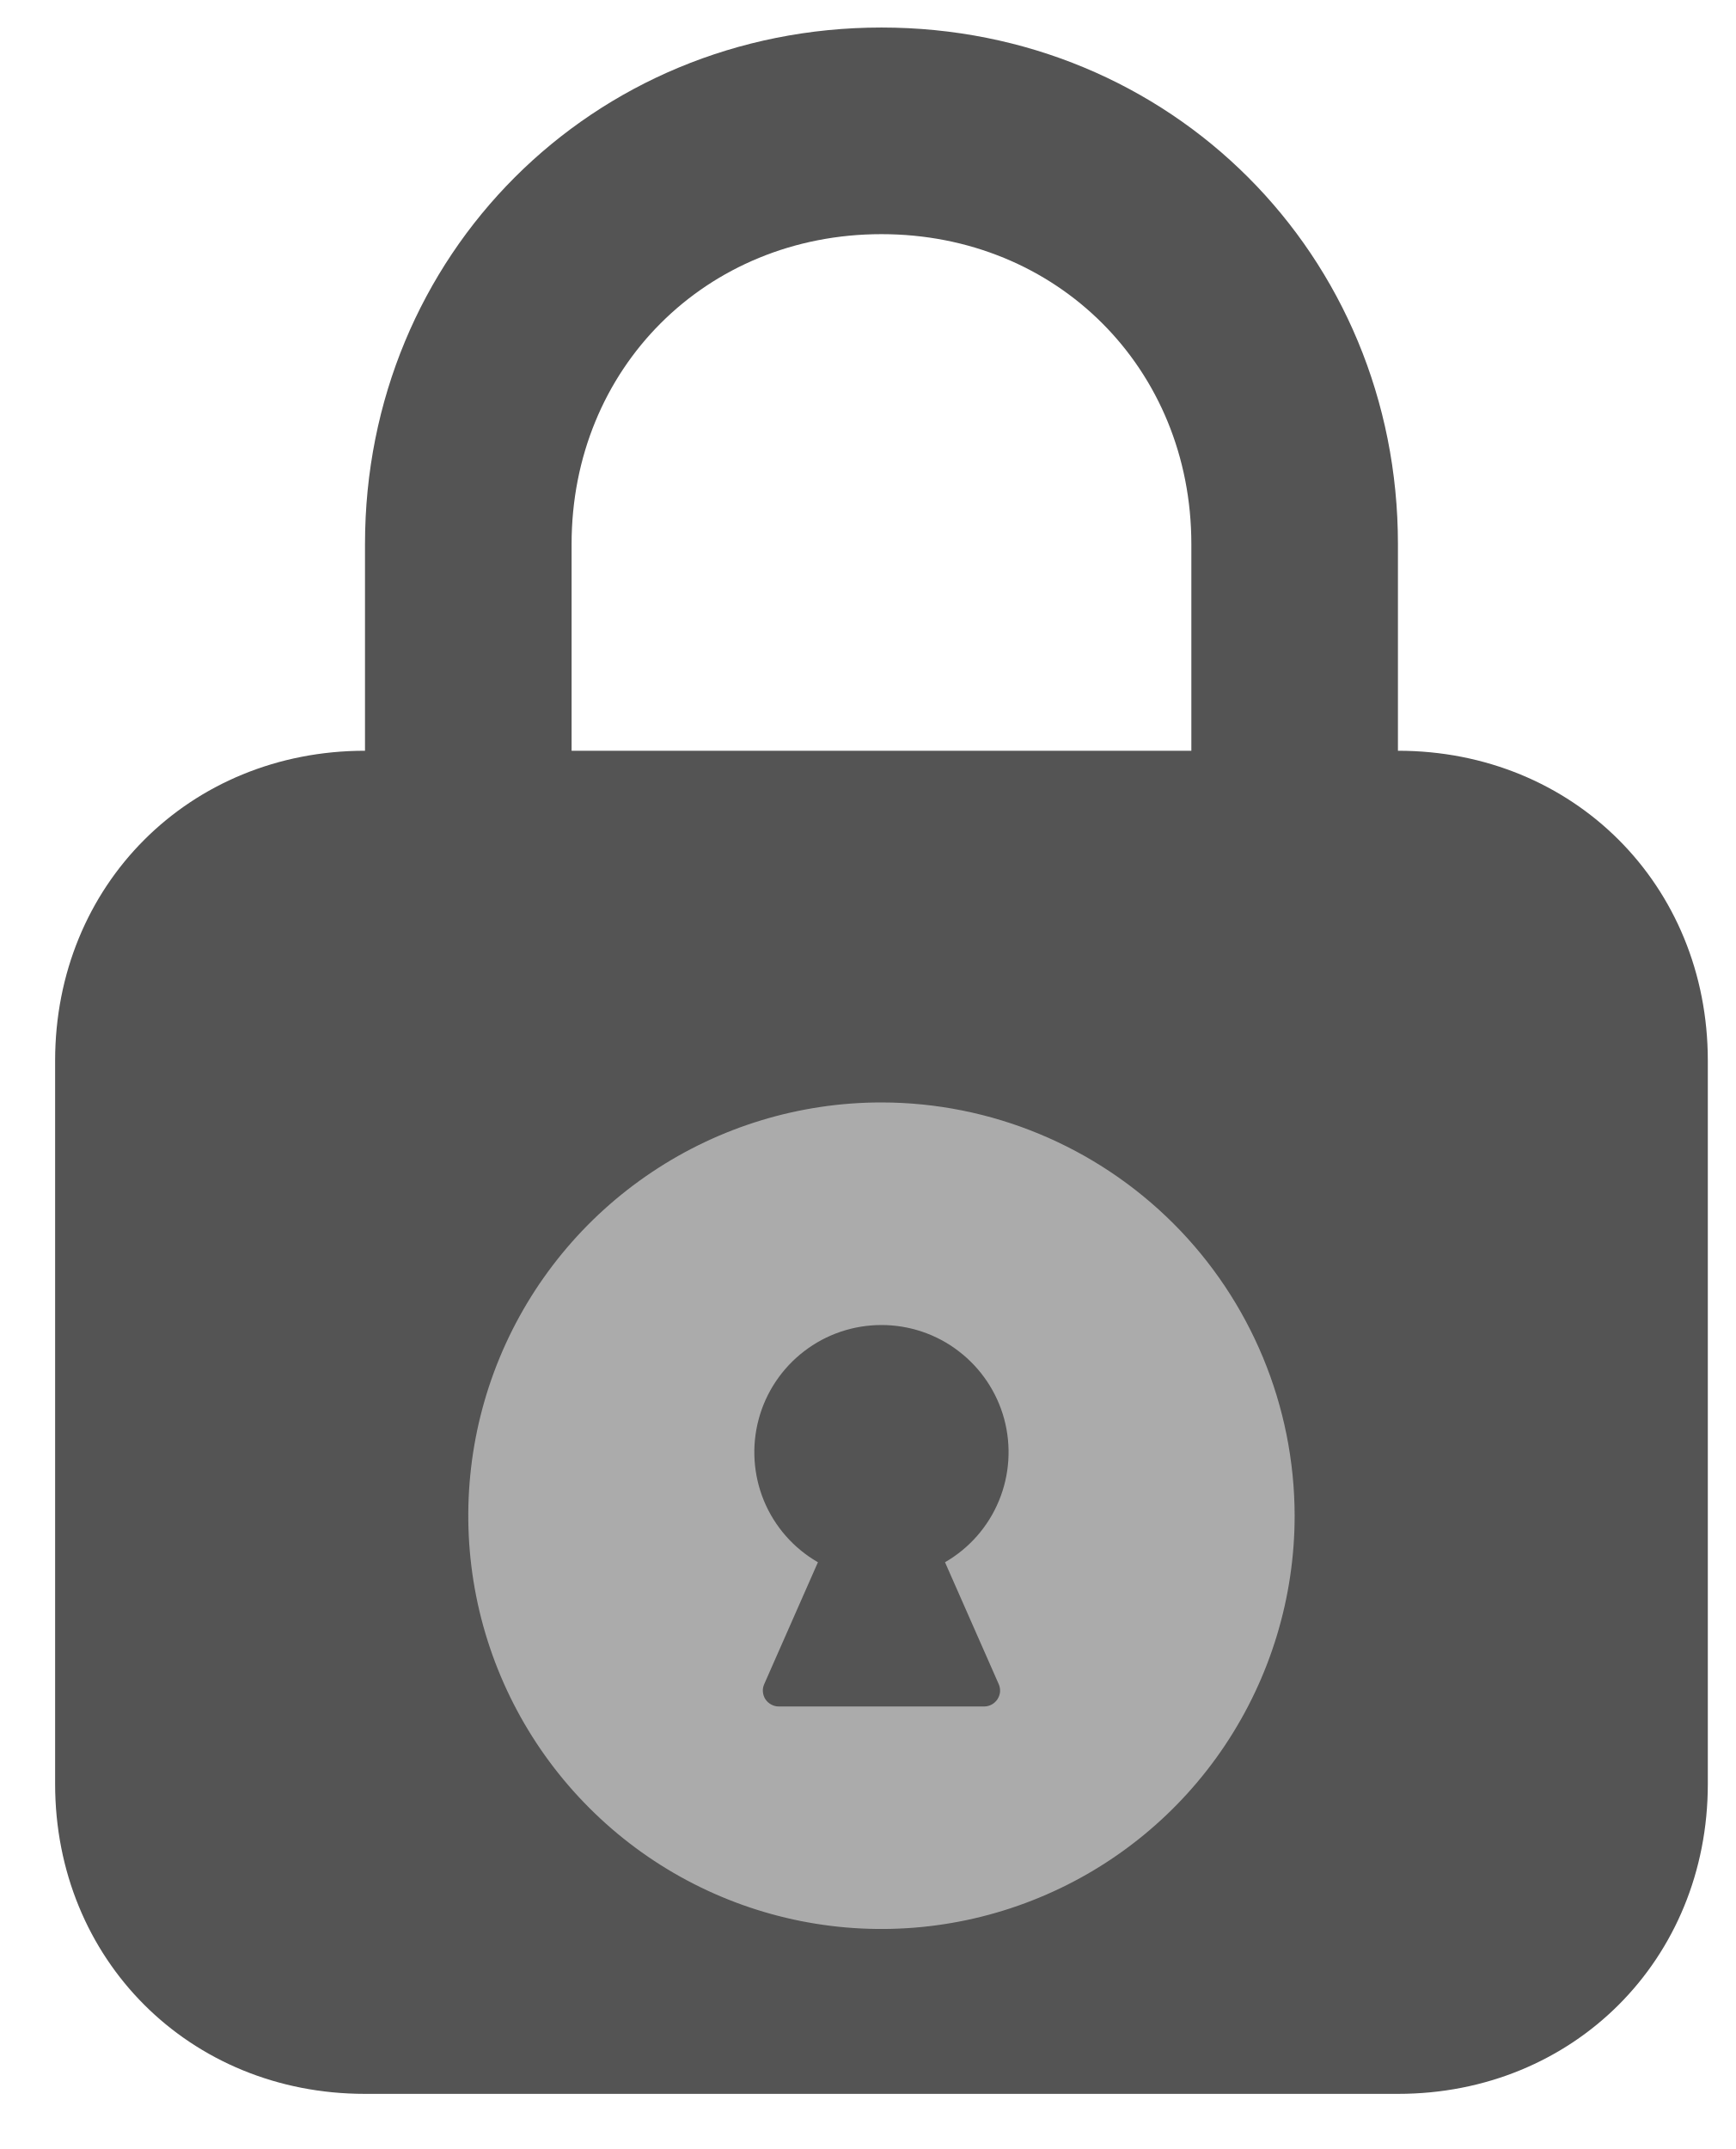
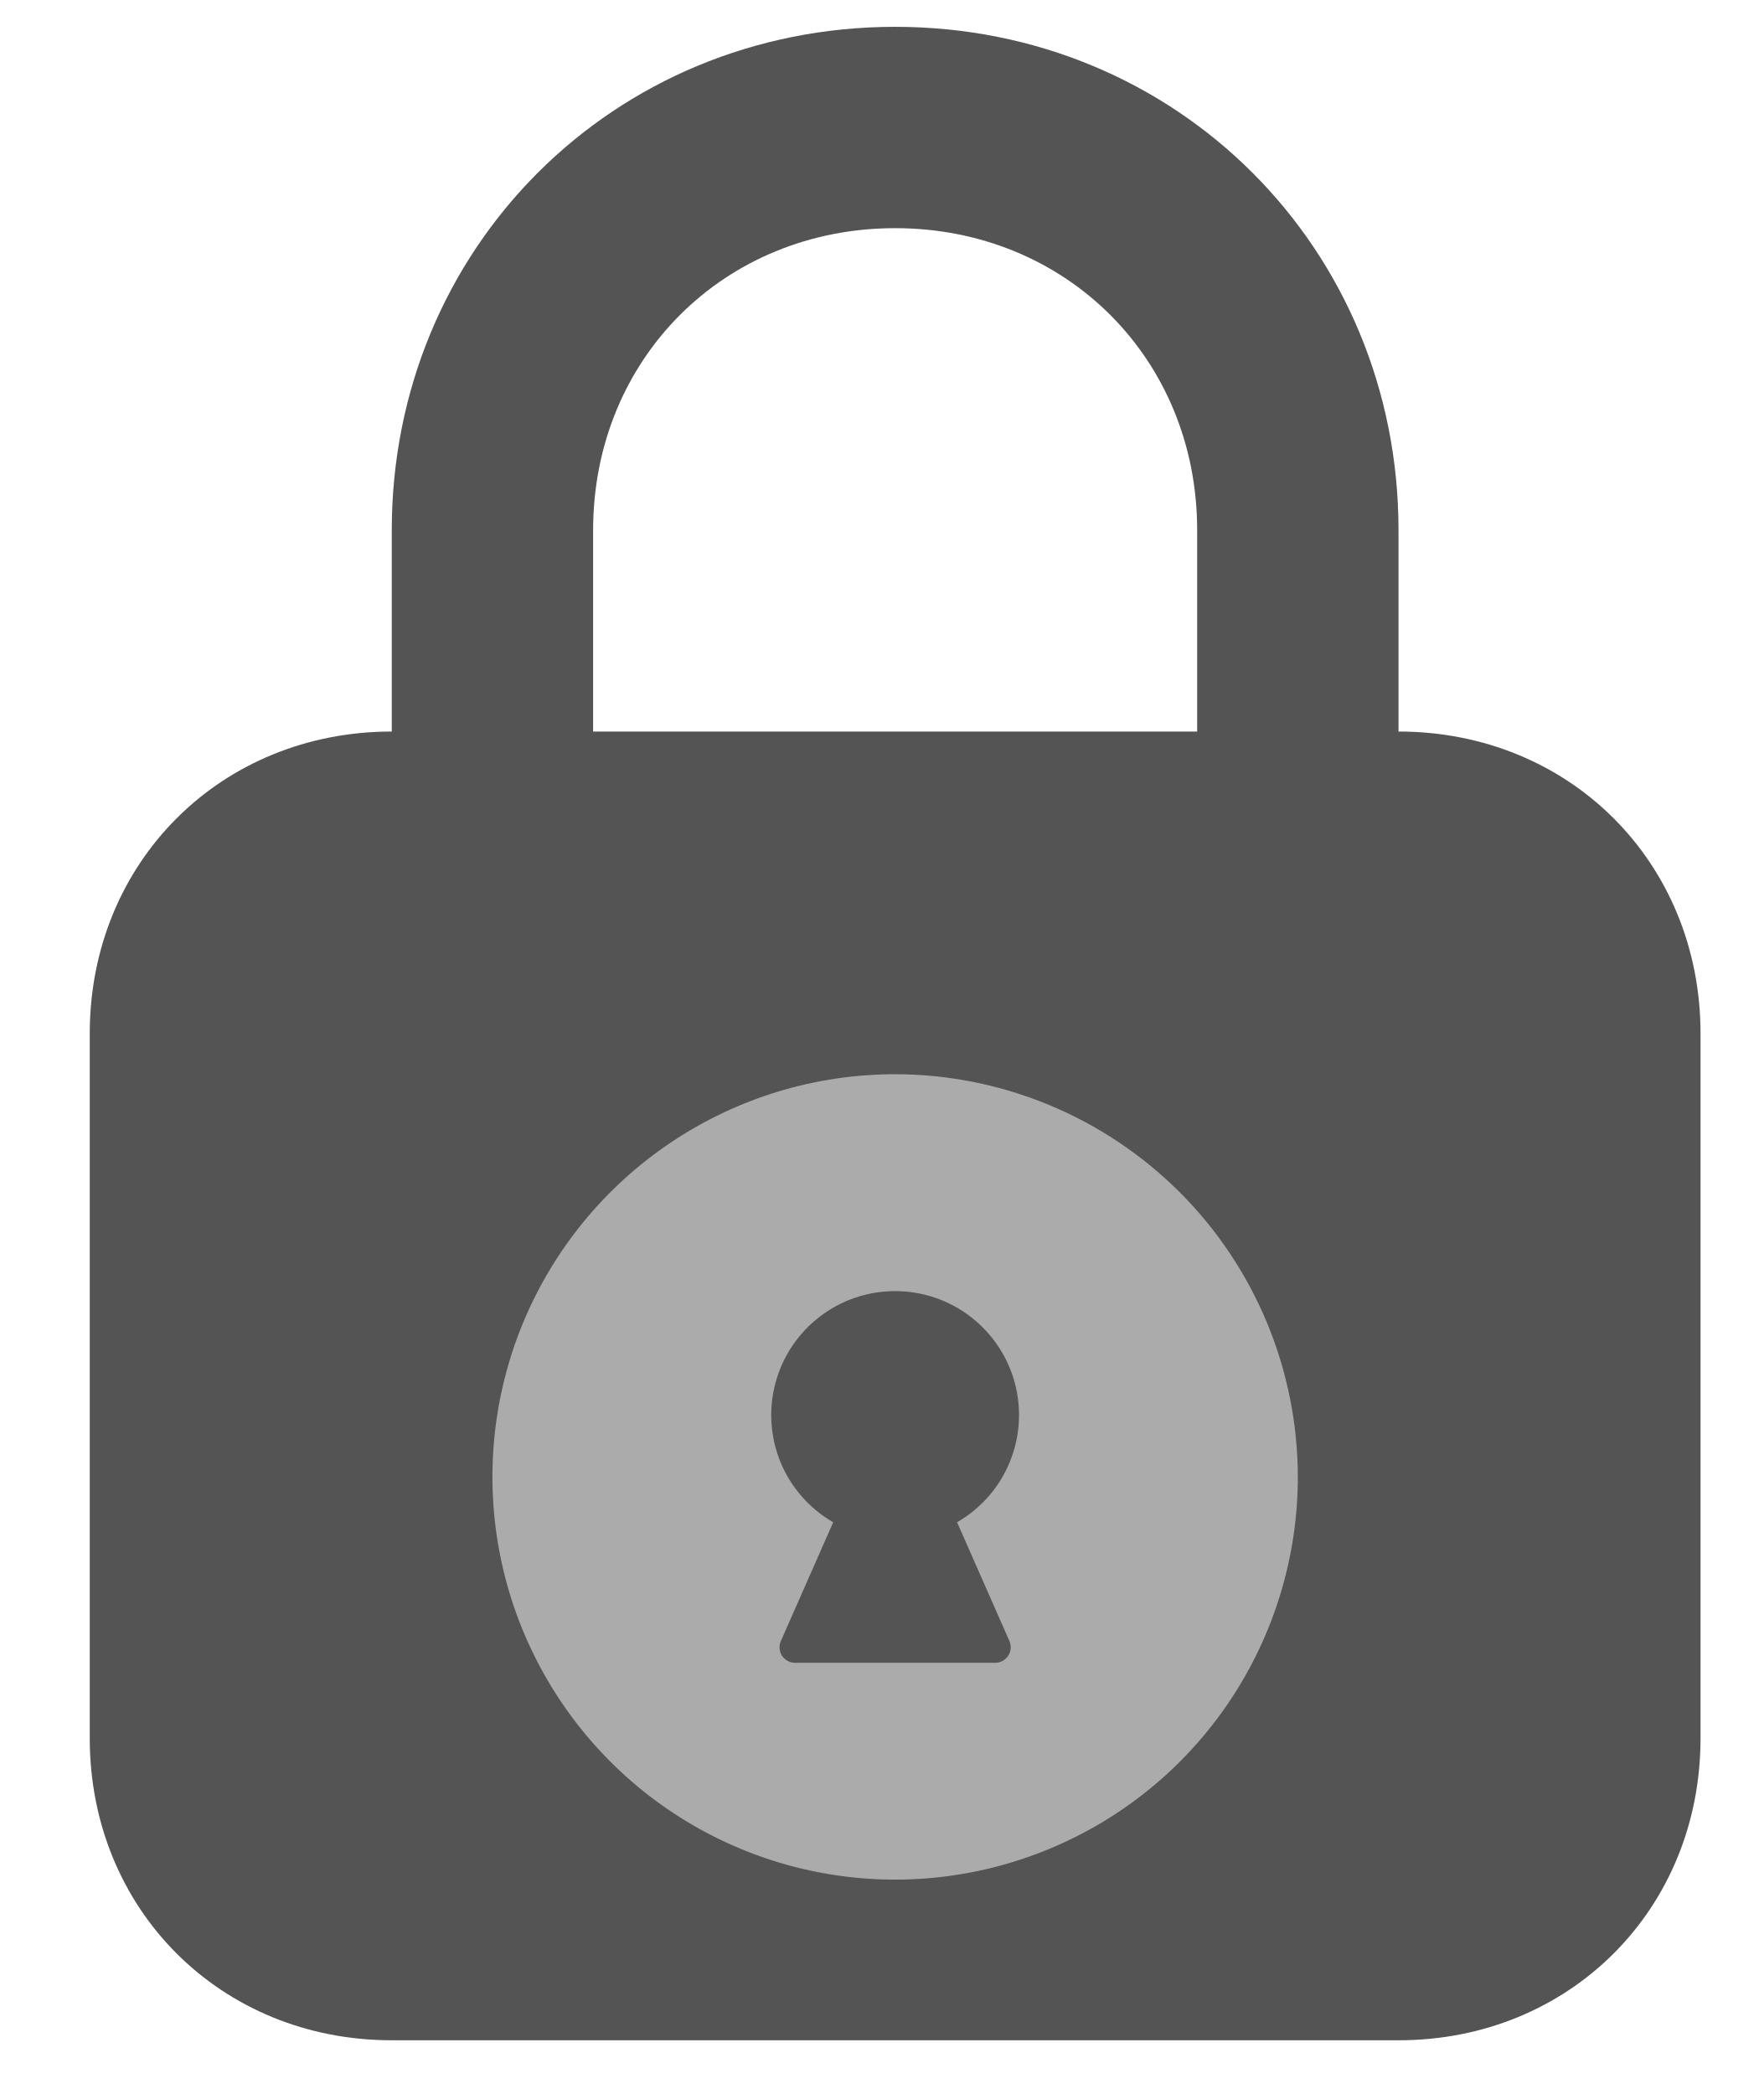
- <svg xmlns="http://www.w3.org/2000/svg" width="21" height="26" viewBox="0 0 21 26" fill="none">
+ <svg xmlns="http://www.w3.org/2000/svg" width="16" height="19" viewBox="0 0 21 26" fill="none">
  <path d="M16.917 9.083V6.583C16.917 3.083 14.167 0.333 10.667 0.333C7.167 0.333 4.417 3.083 4.417 6.583V9.083C2.292 9.083 0.667 10.708 0.667 12.833V21.583C0.667 23.708 2.292 25.333 4.417 25.333H16.917C19.042 25.333 20.667 23.708 20.667 21.583V12.833C20.667 10.708 19.042 9.083 16.917 9.083ZM6.917 6.583C6.917 4.458 8.542 2.833 10.667 2.833C12.792 2.833 14.417 4.458 14.417 6.583V9.083H6.917V6.583Z" fill="#545454" />
  <path d="M10.667 13.338C9.678 13.338 8.711 13.631 7.889 14.181C7.067 14.73 6.426 15.511 6.047 16.425C5.669 17.338 5.57 18.344 5.763 19.314C5.956 20.283 6.432 21.174 7.131 21.873C7.83 22.573 8.721 23.049 9.691 23.242C10.661 23.435 11.666 23.336 12.58 22.957C13.494 22.579 14.275 21.938 14.824 21.116C15.373 20.294 15.667 19.327 15.667 18.338C15.665 17.012 15.138 15.741 14.201 14.804C13.263 13.867 11.992 13.339 10.667 13.338ZM12.086 20.376C12.099 20.405 12.104 20.437 12.102 20.469C12.099 20.501 12.088 20.532 12.071 20.558C12.053 20.585 12.03 20.607 12.002 20.622C11.973 20.638 11.942 20.646 11.91 20.646H9.423C9.392 20.646 9.36 20.638 9.332 20.622C9.304 20.607 9.28 20.585 9.262 20.558C9.245 20.532 9.235 20.501 9.232 20.469C9.229 20.437 9.235 20.405 9.248 20.376L9.898 18.901C9.604 18.732 9.375 18.471 9.245 18.158C9.116 17.845 9.093 17.498 9.181 17.171C9.268 16.844 9.462 16.555 9.73 16.349C9.999 16.142 10.328 16.031 10.667 16.031C11.005 16.031 11.335 16.142 11.603 16.349C11.872 16.555 12.065 16.844 12.153 17.171C12.24 17.498 12.218 17.845 12.088 18.158C11.959 18.471 11.729 18.732 11.436 18.901L12.086 20.376Z" fill="#ABABAB" />
</svg>
